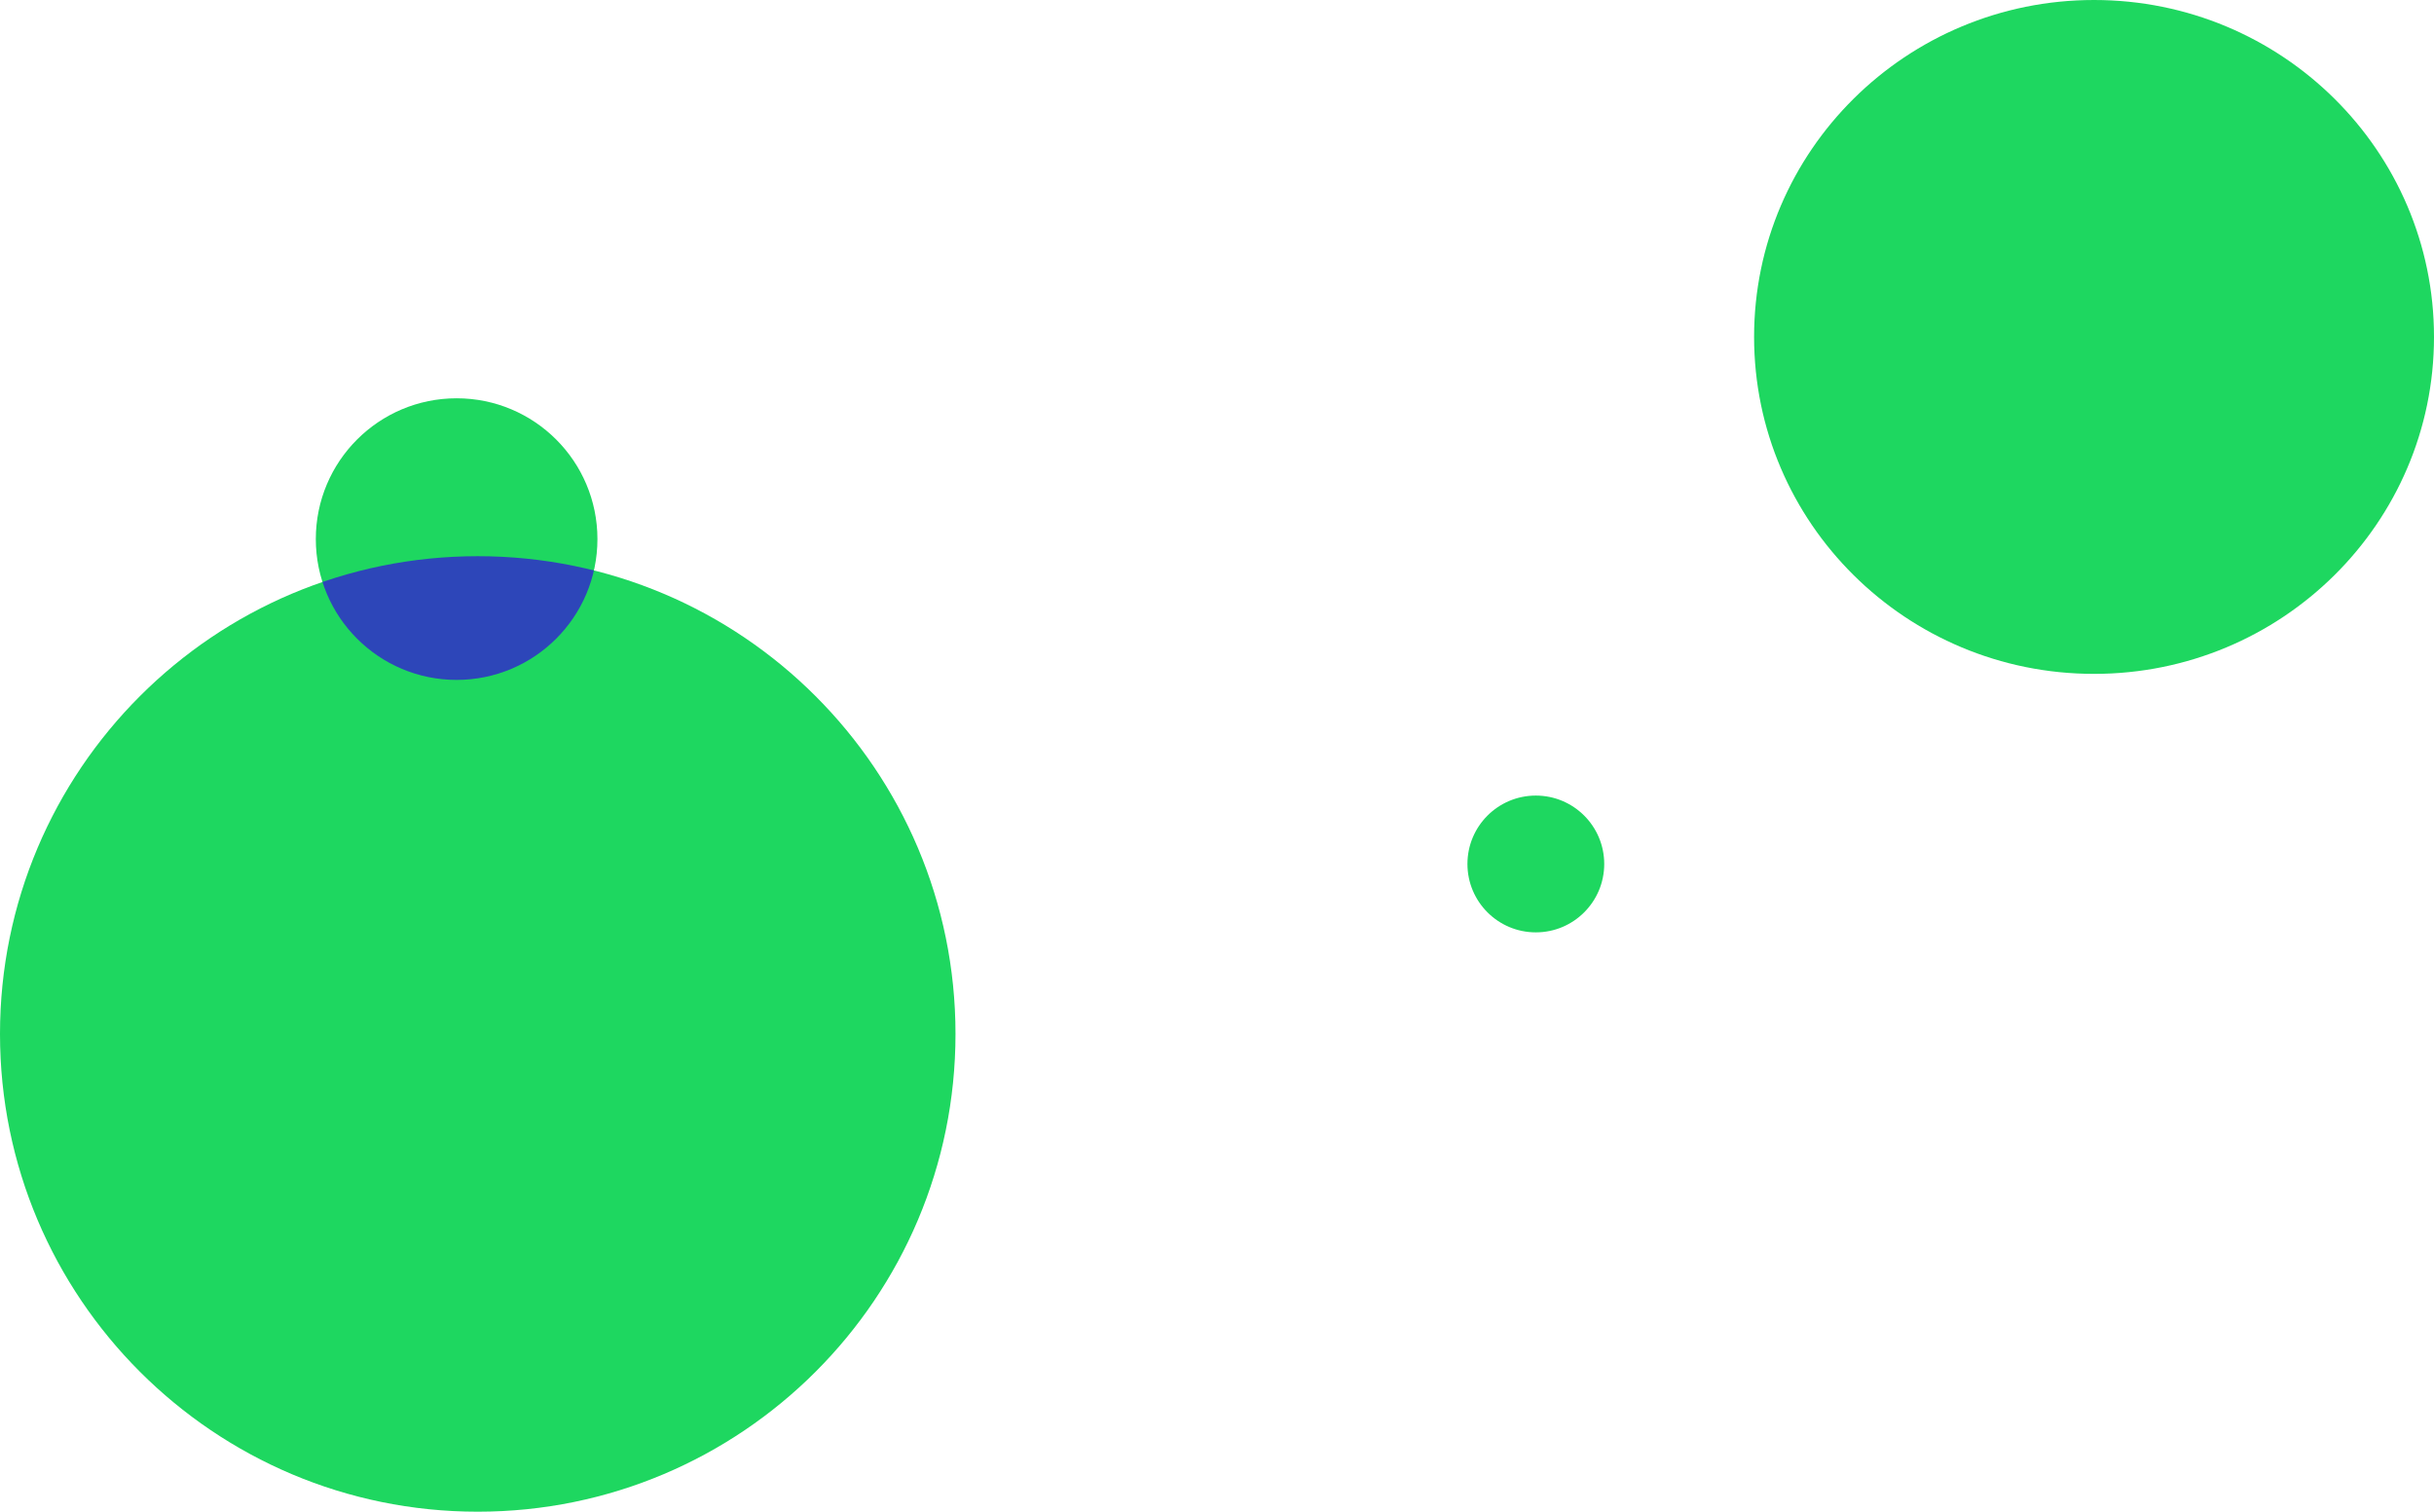
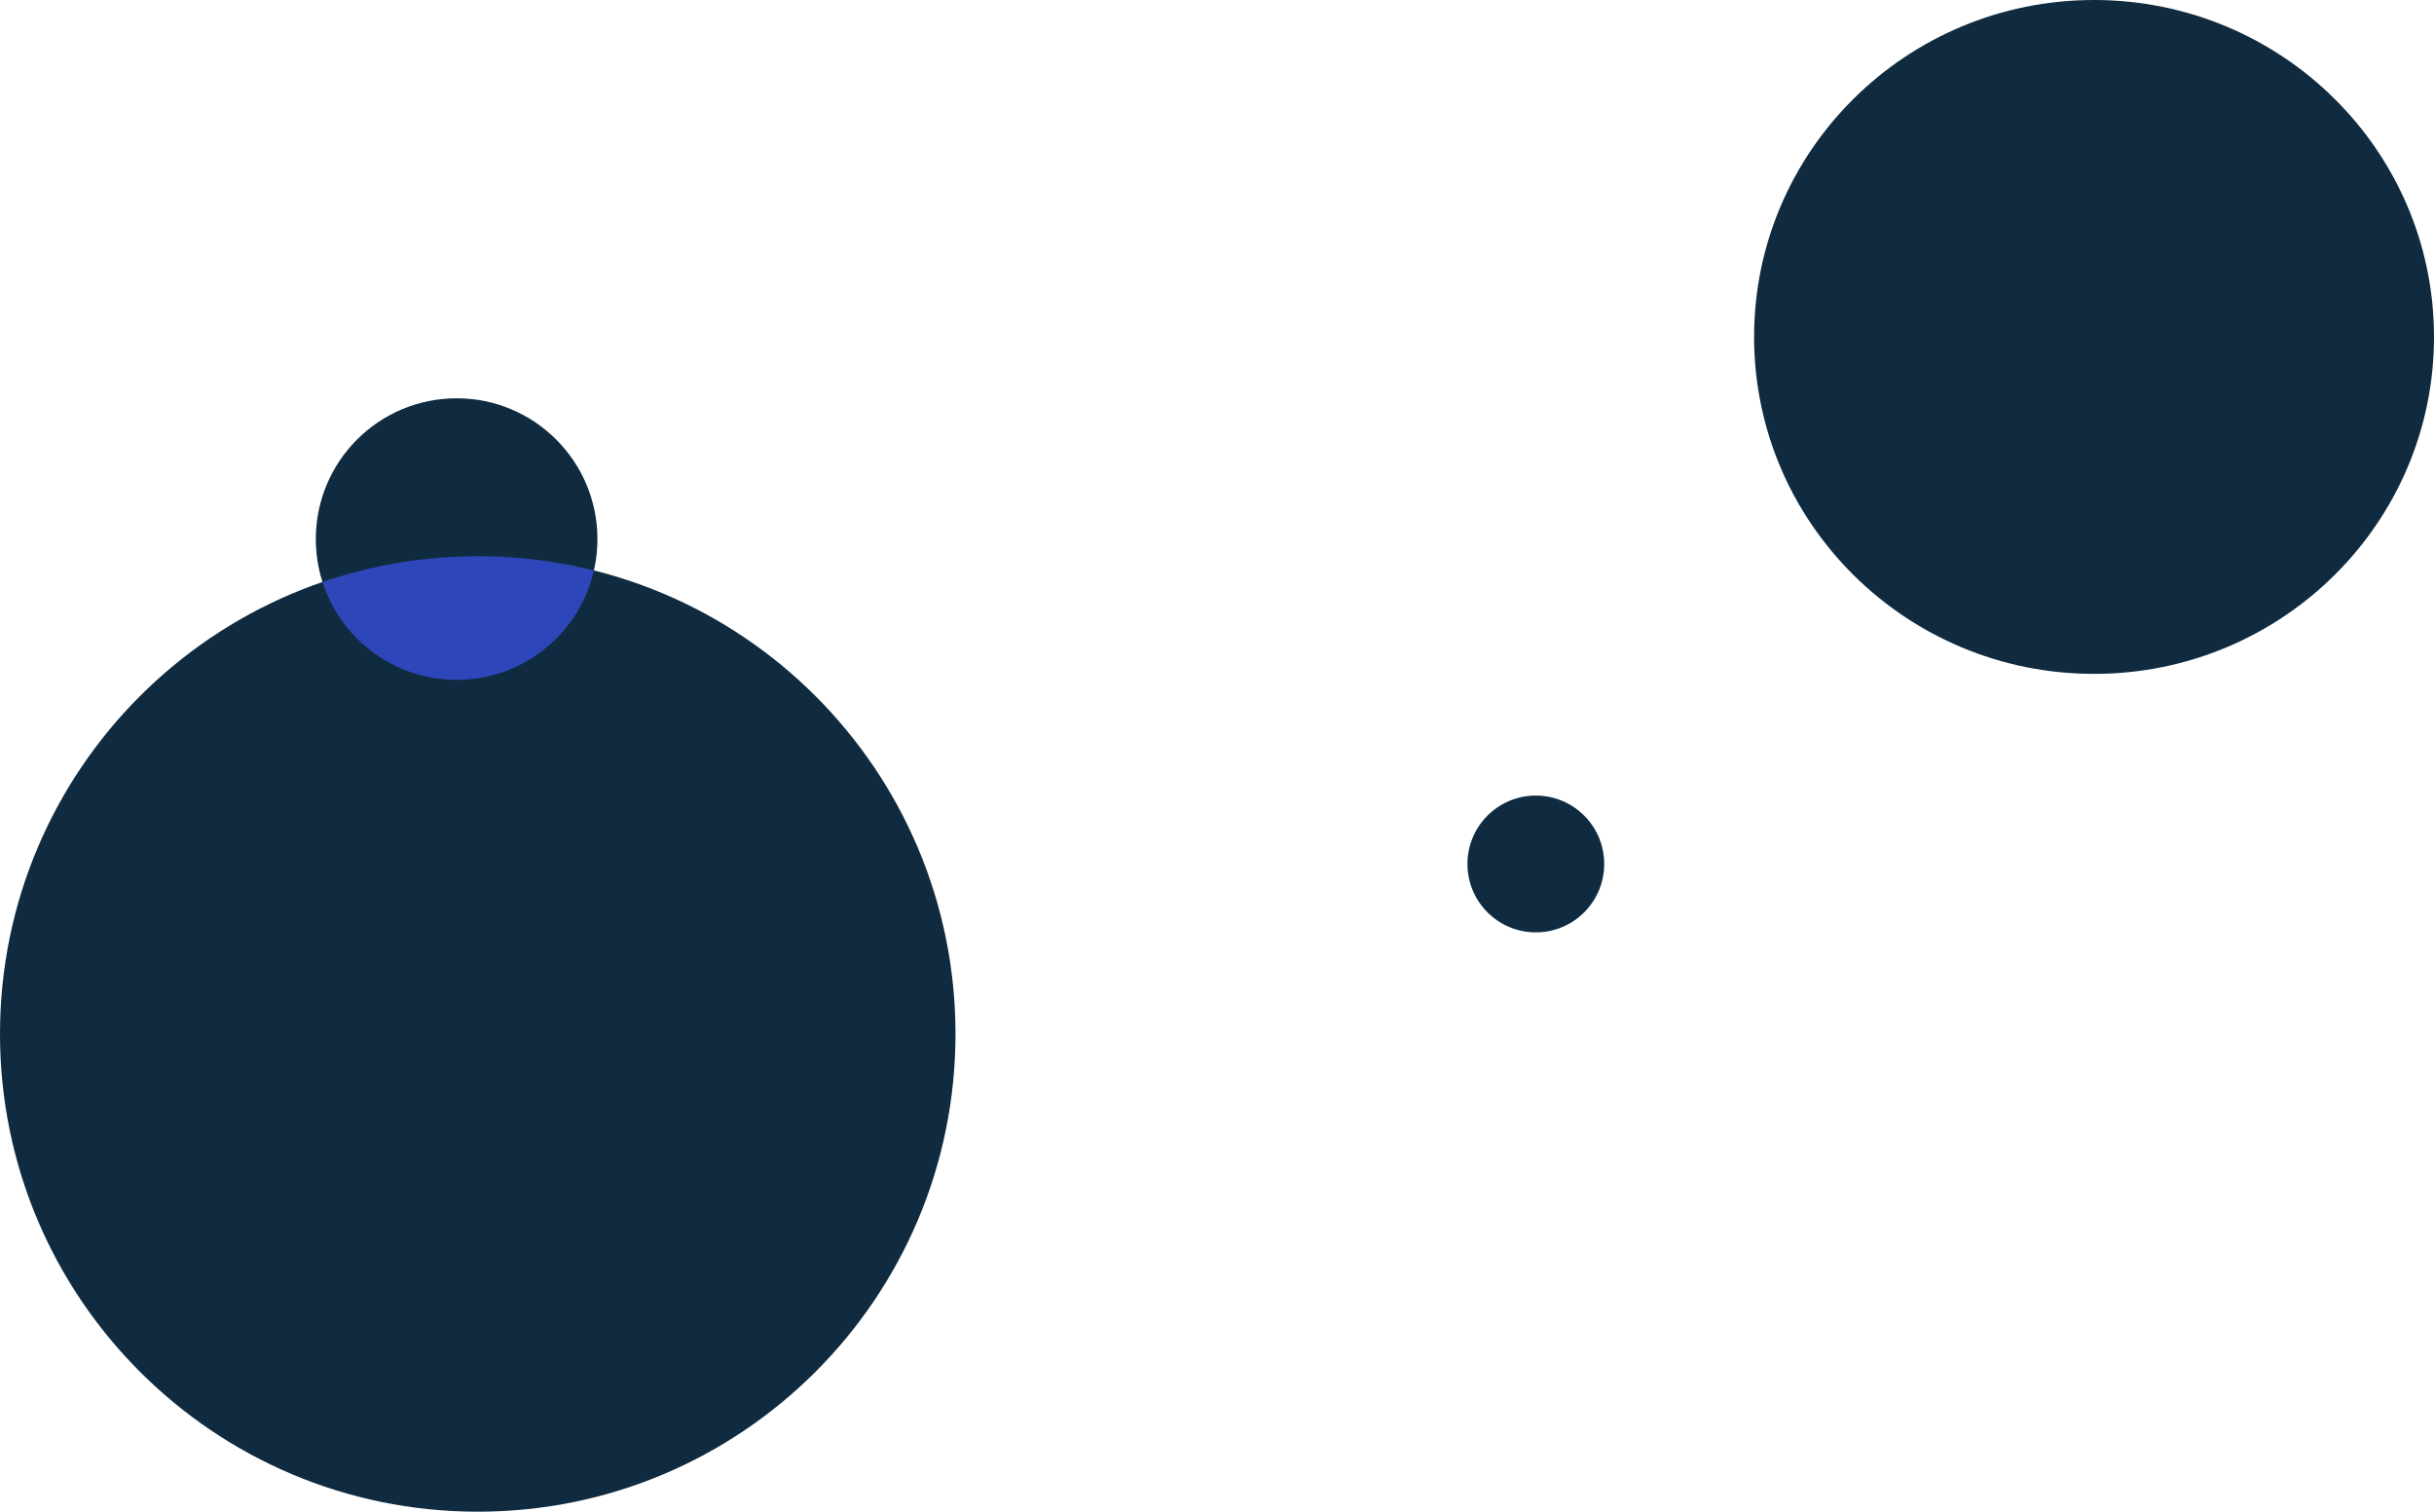
<svg xmlns="http://www.w3.org/2000/svg" width="2420" height="1503" viewBox="0 0 2420 1503" fill="none">
-   <ellipse cx="2082" cy="335" rx="338" ry="335" fill="#1ED760" />
-   <circle cx="475" cy="1028" r="475" fill="#1ED760" />
-   <circle cx="454" cy="536" r="140" fill="#1ED760" />
+   <ellipse cx="2082" cy="335" rx="338" ry="335" fill="#102b3f" />
+   <circle cx="475" cy="1028" r="475" fill="#102b3f" />
+   <circle cx="454" cy="536" r="140" fill="#102b3f" />
  <mask id="mask0" mask-type="alpha" maskUnits="userSpaceOnUse" x="0" y="553" width="950" height="950">
-     <circle cx="475" cy="1028" r="475" fill="#1ED760" />
+     <circle cx="475" cy="1028" r="475" fill="#102b3f" />
  </mask>
  <g mask="url(#mask0)">
    <circle cx="454" cy="536" r="140" fill="#2D46B9" />
  </g>
-   <circle cx="1527" cy="859" r="68" fill="#1ED760" />
+   <circle cx="1527" cy="859" r="68" fill="#102b3f" />
</svg>
